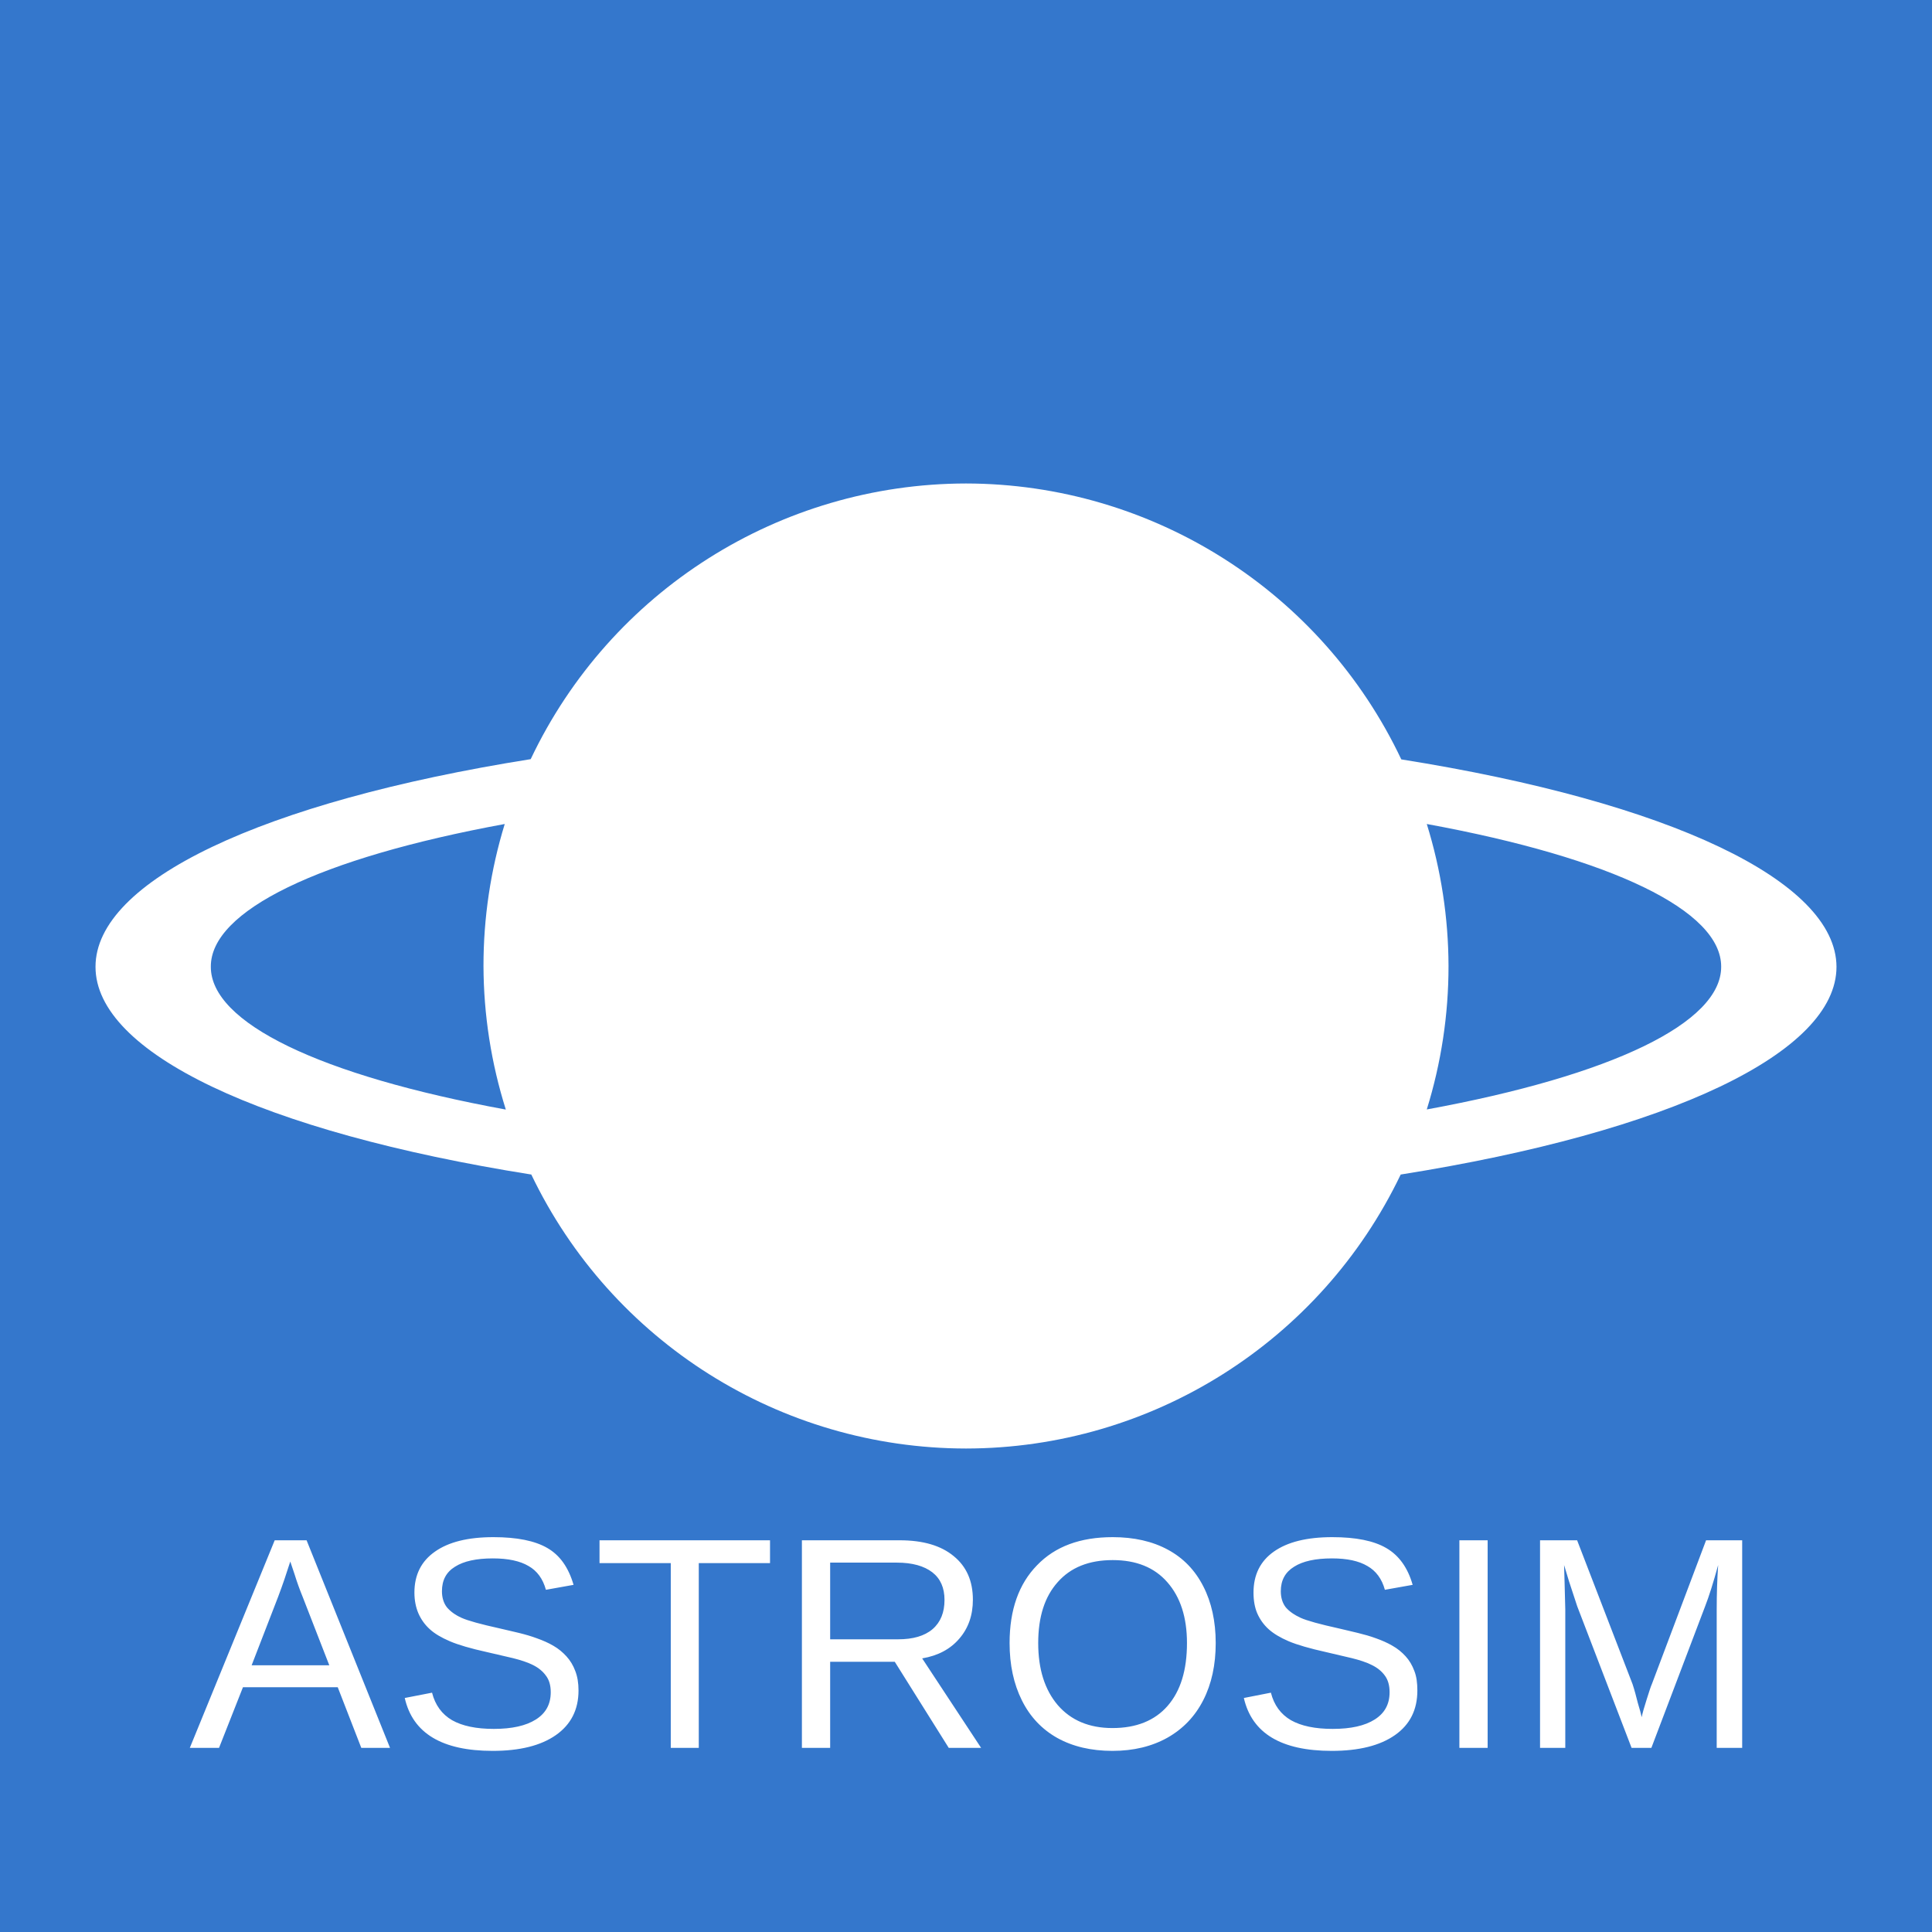
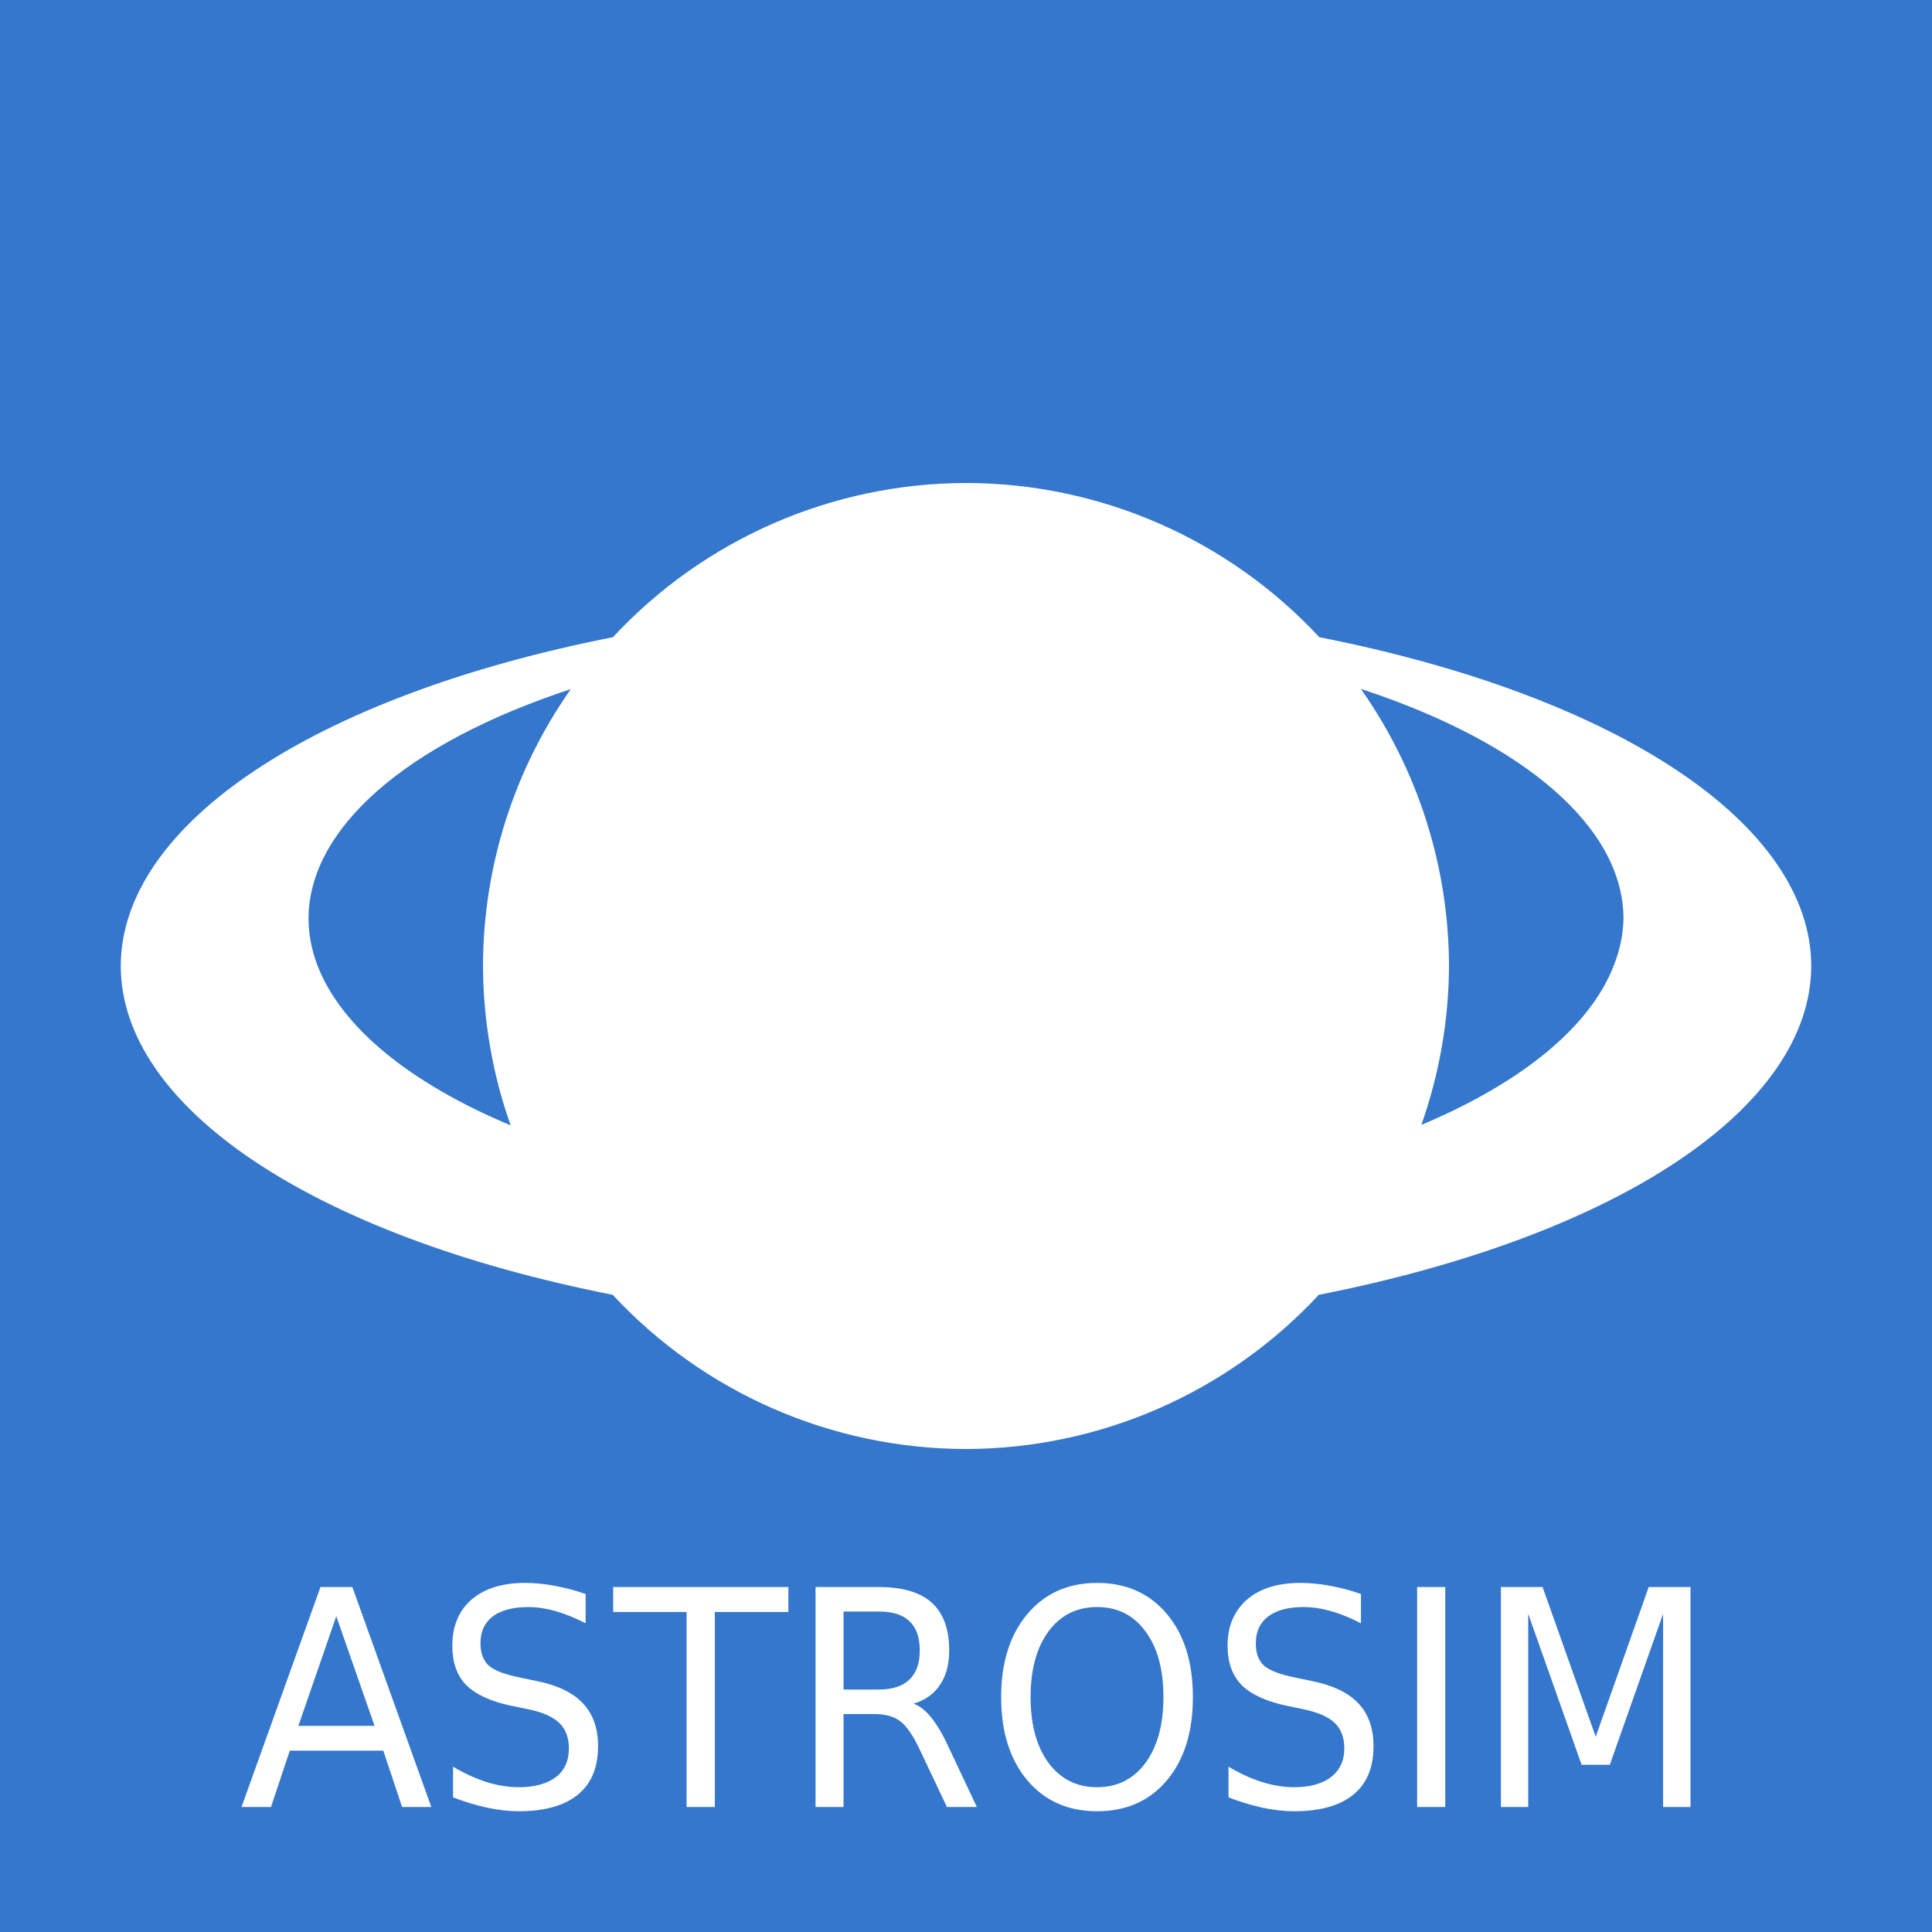
- <svg xmlns="http://www.w3.org/2000/svg" width="16" height="16" viewBox="0 0 16 16" id="svg2" version="1.1">
-   <defs id="defs4" />
+ <svg xmlns="http://www.w3.org/2000/svg" width="16" height="16" viewBox="0 0 16 16" id="svg4142" version="1.1">
+   <defs id="defs4144" />
  <g id="layer1" transform="translate(0,-1036.362)">
-     <path style="fill:#3477cc;fill-opacity:1;stroke:none;stroke-width:0.01;stroke-miterlimit:4;stroke-dasharray:none;stroke-opacity:1" d="M 0 0 L 0 16 L 16 16 L 16 0 L 0 0 z M 8 4.004 A 3.996 3.996 0 0 1 11.605 6.289 A 7.208 1.985 0 0 1 15.209 8.006 A 7.208 1.985 0 0 1 11.6 9.727 A 3.996 3.996 0 0 1 8 11.996 A 3.996 3.996 0 0 1 4.4 9.727 A 7.208 1.985 0 0 1 0.791 8.006 A 7.208 1.985 0 0 1 4.395 6.287 A 3.996 3.996 0 0 1 8 4.004 z M 4.18 6.824 A 6.254 1.49 0 0 0 1.746 8.006 A 6.254 1.49 0 0 0 4.189 9.189 A 3.996 3.996 0 0 1 4.004 8 A 3.996 3.996 0 0 1 4.18 6.824 z M 11.816 6.824 A 3.996 3.996 0 0 1 11.996 8 A 3.996 3.996 0 0 1 11.816 9.188 A 6.254 1.49 0 0 0 14.254 8.006 A 6.254 1.49 0 0 0 11.816 6.824 z M 4.086 12.73 C 4.281 12.73 4.43 12.76 4.533 12.82 C 4.637 12.88 4.708 12.981 4.75 13.125 L 4.521 13.166 C 4.496 13.075 4.448 13.009 4.377 12.969 C 4.306 12.927 4.207 12.906 4.082 12.906 C 3.944 12.906 3.84 12.929 3.768 12.975 C 3.695 13.02 3.66 13.087 3.66 13.178 C 3.66 13.231 3.674 13.276 3.701 13.311 C 3.73 13.345 3.769 13.374 3.822 13.398 C 3.875 13.422 3.981 13.451 4.139 13.486 C 4.192 13.499 4.245 13.51 4.297 13.523 C 4.35 13.536 4.399 13.55 4.447 13.568 C 4.495 13.585 4.541 13.605 4.582 13.629 C 4.624 13.653 4.66 13.683 4.691 13.717 C 4.722 13.751 4.747 13.792 4.764 13.838 C 4.782 13.884 4.791 13.937 4.791 14 C 4.791 14.159 4.728 14.282 4.604 14.369 C 4.48 14.456 4.306 14.5 4.08 14.5 C 3.661 14.5 3.418 14.354 3.352 14.062 L 3.578 14.018 C 3.604 14.121 3.66 14.197 3.744 14.246 C 3.829 14.294 3.944 14.318 4.09 14.318 C 4.24 14.318 4.356 14.292 4.438 14.24 C 4.52 14.188 4.561 14.114 4.561 14.014 C 4.561 13.958 4.548 13.912 4.521 13.877 C 4.496 13.842 4.46 13.812 4.414 13.789 C 4.368 13.766 4.312 13.748 4.248 13.732 C 4.184 13.717 4.111 13.7 4.033 13.682 C 3.897 13.652 3.795 13.622 3.725 13.592 C 3.655 13.562 3.599 13.529 3.559 13.492 C 3.518 13.455 3.487 13.411 3.465 13.361 C 3.444 13.312 3.432 13.254 3.432 13.189 C 3.432 13.042 3.489 12.929 3.602 12.85 C 3.715 12.77 3.876 12.73 4.086 12.73 z M 9.215 12.73 C 9.39 12.73 9.543 12.764 9.672 12.834 C 9.8 12.903 9.897 13.004 9.965 13.137 C 10.033 13.269 10.068 13.427 10.068 13.607 C 10.068 13.787 10.034 13.945 9.965 14.08 C 9.896 14.215 9.797 14.318 9.668 14.391 C 9.539 14.463 9.388 14.5 9.213 14.5 C 9.036 14.5 8.884 14.464 8.756 14.393 C 8.628 14.321 8.53 14.217 8.463 14.082 C 8.395 13.946 8.361 13.788 8.361 13.607 C 8.361 13.332 8.437 13.118 8.588 12.963 C 8.738 12.807 8.946 12.73 9.215 12.73 z M 11.033 12.73 C 11.229 12.73 11.377 12.76 11.48 12.82 C 11.584 12.88 11.658 12.981 11.699 13.125 L 11.469 13.166 C 11.444 13.075 11.395 13.009 11.324 12.969 C 11.253 12.927 11.157 12.906 11.031 12.906 C 10.894 12.906 10.789 12.929 10.717 12.975 C 10.644 13.02 10.607 13.087 10.607 13.178 C 10.607 13.231 10.621 13.276 10.648 13.311 C 10.677 13.345 10.719 13.374 10.771 13.398 C 10.824 13.422 10.93 13.451 11.088 13.486 C 11.141 13.499 11.192 13.51 11.244 13.523 C 11.297 13.536 11.348 13.55 11.396 13.568 C 11.444 13.585 11.49 13.605 11.531 13.629 C 11.574 13.653 11.61 13.683 11.641 13.717 C 11.672 13.751 11.696 13.792 11.713 13.838 C 11.731 13.884 11.738 13.937 11.738 14 C 11.738 14.159 11.677 14.282 11.553 14.369 C 11.429 14.456 11.255 14.5 11.029 14.5 C 10.61 14.5 10.368 14.354 10.301 14.062 L 10.525 14.018 C 10.551 14.121 10.607 14.197 10.691 14.246 C 10.776 14.294 10.891 14.318 11.037 14.318 C 11.188 14.318 11.303 14.292 11.385 14.24 C 11.467 14.188 11.508 14.114 11.508 14.014 C 11.508 13.958 11.495 13.912 11.469 13.877 C 11.444 13.842 11.408 13.812 11.361 13.789 C 11.315 13.766 11.26 13.748 11.195 13.732 C 11.131 13.717 11.061 13.7 10.982 13.682 C 10.847 13.652 10.743 13.622 10.672 13.592 C 10.602 13.562 10.547 13.529 10.506 13.492 C 10.465 13.455 10.434 13.411 10.412 13.361 C 10.391 13.312 10.381 13.254 10.381 13.189 C 10.381 13.042 10.437 12.929 10.549 12.85 C 10.662 12.77 10.823 12.73 11.033 12.73 z M 2.275 12.756 L 2.539 12.756 L 3.23 14.475 L 2.992 14.475 L 2.797 13.973 L 2.012 13.973 L 1.814 14.475 L 1.572 14.475 L 2.275 12.756 z M 4.965 12.756 L 6.377 12.756 L 6.377 12.945 L 5.787 12.945 L 5.787 14.475 L 5.555 14.475 L 5.555 12.945 L 4.965 12.945 L 4.965 12.756 z M 6.641 12.756 L 7.451 12.756 C 7.645 12.756 7.793 12.8 7.898 12.887 C 8.004 12.973 8.057 13.093 8.057 13.248 C 8.057 13.376 8.02 13.483 7.945 13.57 C 7.871 13.657 7.768 13.712 7.637 13.734 L 8.125 14.475 L 7.857 14.475 L 7.41 13.762 L 6.875 13.762 L 6.875 14.475 L 6.641 14.475 L 6.641 12.756 z M 12.086 12.756 L 12.32 12.756 L 12.32 14.475 L 12.086 14.475 L 12.086 12.756 z M 12.754 12.756 L 13.061 12.756 L 13.52 13.947 C 13.536 13.995 13.55 14.048 13.564 14.104 C 13.58 14.158 13.591 14.196 13.596 14.221 C 13.602 14.188 13.616 14.14 13.637 14.074 C 13.658 14.007 13.672 13.964 13.68 13.947 L 14.129 12.756 L 14.428 12.756 L 14.428 14.475 L 14.217 14.475 L 14.217 13.328 C 14.217 13.201 14.221 13.078 14.229 12.961 C 14.189 13.107 14.153 13.221 14.121 13.303 L 13.676 14.475 L 13.512 14.475 L 13.062 13.303 L 12.994 13.096 L 12.953 12.961 L 12.957 13.098 L 12.963 13.328 L 12.963 14.475 L 12.754 14.475 L 12.754 12.756 z M 9.215 12.92 C 9.018 12.92 8.867 12.981 8.76 13.102 C 8.652 13.222 8.598 13.39 8.598 13.607 C 8.598 13.823 8.652 13.994 8.76 14.121 C 8.869 14.247 9.02 14.311 9.213 14.311 C 9.411 14.311 9.564 14.249 9.67 14.127 C 9.777 14.004 9.83 13.831 9.83 13.607 C 9.83 13.393 9.775 13.226 9.668 13.104 C 9.561 12.981 9.41 12.92 9.215 12.92 z M 2.404 12.932 L 2.393 12.965 C 2.372 13.032 2.343 13.119 2.303 13.225 L 2.084 13.791 L 2.727 13.791 L 2.506 13.223 C 2.483 13.167 2.46 13.104 2.438 13.033 L 2.404 12.932 z M 6.875 12.941 L 6.875 13.576 L 7.438 13.576 C 7.56 13.576 7.656 13.549 7.723 13.492 C 7.79 13.434 7.822 13.353 7.822 13.25 C 7.822 13.15 7.789 13.074 7.721 13.021 C 7.653 12.969 7.556 12.941 7.428 12.941 L 6.875 12.941 z " transform="translate(0,1036.362)" id="rect4161" />
+     <path style="fill:#3477cc;fill-opacity:1;stroke:none;stroke-width:0.01;stroke-miterlimit:4;stroke-dasharray:none;stroke-opacity:1" d="M 0 0 L 0 16 L 16 16 L 16 0 L 0 0 z M 8 4 A 4 4 0 0 1 10.926 5.277 A 7 3 0 0 1 15 8 A 7 3 0 0 1 10.922 10.723 A 4 4 0 0 1 8 12 A 4 4 0 0 1 5.074 10.723 A 7 3 0 0 1 1 8 A 7 3 0 0 1 5.076 5.277 A 4 4 0 0 1 8 4 z M 11.27 5.705 A 4 4 0 0 1 12 8 A 4 4 0 0 1 11.771 9.316 A 5.444 2.382 0 0 0 13.363 8 A 5.444 2.382 0 0 0 13.445 7.607 A 5.444 2.382 0 0 0 11.27 5.705 z M 4.727 5.707 A 5.444 2.382 0 0 0 2.555 7.607 A 5.444 2.382 0 0 0 2.631 8 A 5.444 2.382 0 0 0 4.229 9.32 A 4 4 0 0 1 4 8 A 4 4 0 0 1 4.727 5.707 z M 4.348 13.109 C 4.428 13.109 4.51 13.117 4.594 13.133 C 4.677 13.148 4.762 13.17 4.85 13.201 L 4.85 13.443 C 4.762 13.399 4.678 13.364 4.6 13.342 C 4.521 13.32 4.448 13.309 4.375 13.309 C 4.249 13.309 4.149 13.335 4.08 13.387 C 4.012 13.439 3.979 13.513 3.979 13.609 C 3.979 13.69 4.002 13.751 4.047 13.793 C 4.093 13.834 4.179 13.867 4.307 13.893 L 4.447 13.922 C 4.62 13.957 4.746 14.019 4.828 14.107 C 4.911 14.195 4.953 14.313 4.953 14.461 C 4.953 14.638 4.897 14.772 4.785 14.863 C 4.674 14.954 4.51 15 4.295 15 C 4.214 15 4.129 14.99 4.037 14.971 C 3.946 14.951 3.85 14.923 3.752 14.885 L 3.752 14.631 C 3.846 14.687 3.939 14.729 4.029 14.758 C 4.12 14.786 4.208 14.801 4.295 14.801 C 4.427 14.801 4.532 14.772 4.604 14.717 C 4.676 14.661 4.711 14.583 4.711 14.48 C 4.711 14.391 4.685 14.32 4.633 14.27 C 4.581 14.219 4.497 14.181 4.379 14.156 L 4.236 14.127 C 4.063 14.09 3.939 14.033 3.861 13.955 C 3.784 13.877 3.746 13.768 3.746 13.629 C 3.746 13.468 3.798 13.341 3.904 13.248 C 4.012 13.155 4.16 13.109 4.348 13.109 z M 9.086 13.109 C 9.326 13.109 9.52 13.195 9.664 13.367 C 9.808 13.538 9.879 13.767 9.879 14.055 C 9.879 14.342 9.808 14.572 9.664 14.744 C 9.52 14.915 9.326 15 9.086 15 C 8.845 15 8.653 14.915 8.508 14.744 C 8.364 14.573 8.291 14.343 8.291 14.055 C 8.291 13.767 8.364 13.538 8.508 13.367 C 8.653 13.195 8.845 13.109 9.086 13.109 z M 10.77 13.109 C 10.85 13.109 10.932 13.117 11.016 13.133 C 11.099 13.148 11.184 13.17 11.271 13.201 L 11.271 13.443 C 11.183 13.399 11.1 13.364 11.021 13.342 C 10.943 13.32 10.868 13.309 10.795 13.309 C 10.669 13.309 10.571 13.335 10.502 13.387 C 10.434 13.439 10.4 13.513 10.4 13.609 C 10.4 13.69 10.422 13.751 10.467 13.793 C 10.513 13.834 10.599 13.867 10.727 13.893 L 10.867 13.922 C 11.04 13.957 11.168 14.019 11.25 14.107 C 11.333 14.195 11.375 14.313 11.375 14.461 C 11.375 14.638 11.319 14.772 11.207 14.863 C 11.096 14.954 10.932 15 10.717 15 C 10.636 15 10.549 14.99 10.457 14.971 C 10.366 14.951 10.272 14.923 10.174 14.885 L 10.174 14.631 C 10.268 14.687 10.361 14.729 10.451 14.758 C 10.542 14.786 10.629 14.801 10.717 14.801 C 10.849 14.801 10.951 14.772 11.023 14.717 C 11.095 14.661 11.133 14.583 11.133 14.48 C 11.133 14.391 11.107 14.32 11.055 14.27 C 11.003 14.219 10.917 14.181 10.799 14.156 L 10.658 14.127 C 10.485 14.09 10.361 14.033 10.283 13.955 C 10.206 13.877 10.166 13.768 10.166 13.629 C 10.166 13.468 10.22 13.341 10.326 13.248 C 10.433 13.155 10.582 13.109 10.77 13.109 z M 2.654 13.143 L 2.918 13.143 L 3.572 14.965 L 3.33 14.965 L 3.174 14.498 L 2.4 14.498 L 2.244 14.965 L 2 14.965 L 2.654 13.143 z M 5.078 13.143 L 6.529 13.143 L 6.529 13.35 L 5.92 13.35 L 5.92 14.965 L 5.686 14.965 L 5.686 13.35 L 5.078 13.35 L 5.078 13.143 z M 6.754 13.143 L 7.277 13.143 C 7.473 13.143 7.62 13.186 7.717 13.273 C 7.813 13.361 7.861 13.492 7.861 13.668 C 7.861 13.783 7.836 13.877 7.785 13.953 C 7.735 14.029 7.662 14.08 7.566 14.109 C 7.616 14.127 7.666 14.166 7.713 14.225 C 7.76 14.283 7.808 14.364 7.855 14.467 L 8.09 14.965 L 7.842 14.965 L 7.621 14.498 C 7.564 14.376 7.509 14.294 7.455 14.254 C 7.402 14.214 7.33 14.195 7.238 14.195 L 6.986 14.195 L 6.986 14.965 L 6.754 14.965 L 6.754 13.143 z M 11.736 13.143 L 11.969 13.143 L 11.969 14.965 L 11.736 14.965 L 11.736 13.143 z M 12.43 13.143 L 12.775 13.143 L 13.215 14.383 L 13.654 13.143 L 14 13.143 L 14 14.965 L 13.773 14.965 L 13.773 13.365 L 13.332 14.615 L 13.098 14.615 L 12.656 13.365 L 12.656 14.965 L 12.43 14.965 L 12.43 13.143 z M 9.086 13.309 C 8.917 13.309 8.783 13.376 8.684 13.51 C 8.585 13.643 8.535 13.824 8.535 14.055 C 8.535 14.284 8.585 14.466 8.684 14.6 C 8.783 14.733 8.917 14.801 9.086 14.801 C 9.254 14.801 9.388 14.733 9.486 14.6 C 9.585 14.466 9.635 14.284 9.635 14.055 C 9.635 13.824 9.585 13.643 9.486 13.51 C 9.388 13.376 9.254 13.309 9.086 13.309 z M 6.986 13.346 L 6.986 13.992 L 7.277 13.992 C 7.389 13.992 7.475 13.965 7.531 13.91 C 7.589 13.855 7.617 13.775 7.617 13.668 C 7.617 13.561 7.589 13.479 7.531 13.426 C 7.475 13.371 7.389 13.346 7.277 13.346 L 6.986 13.346 z M 2.785 13.385 L 2.471 14.293 L 3.102 14.293 L 2.785 13.385 z " transform="translate(0,1036.362)" id="rect4718" />
  </g>
</svg>
